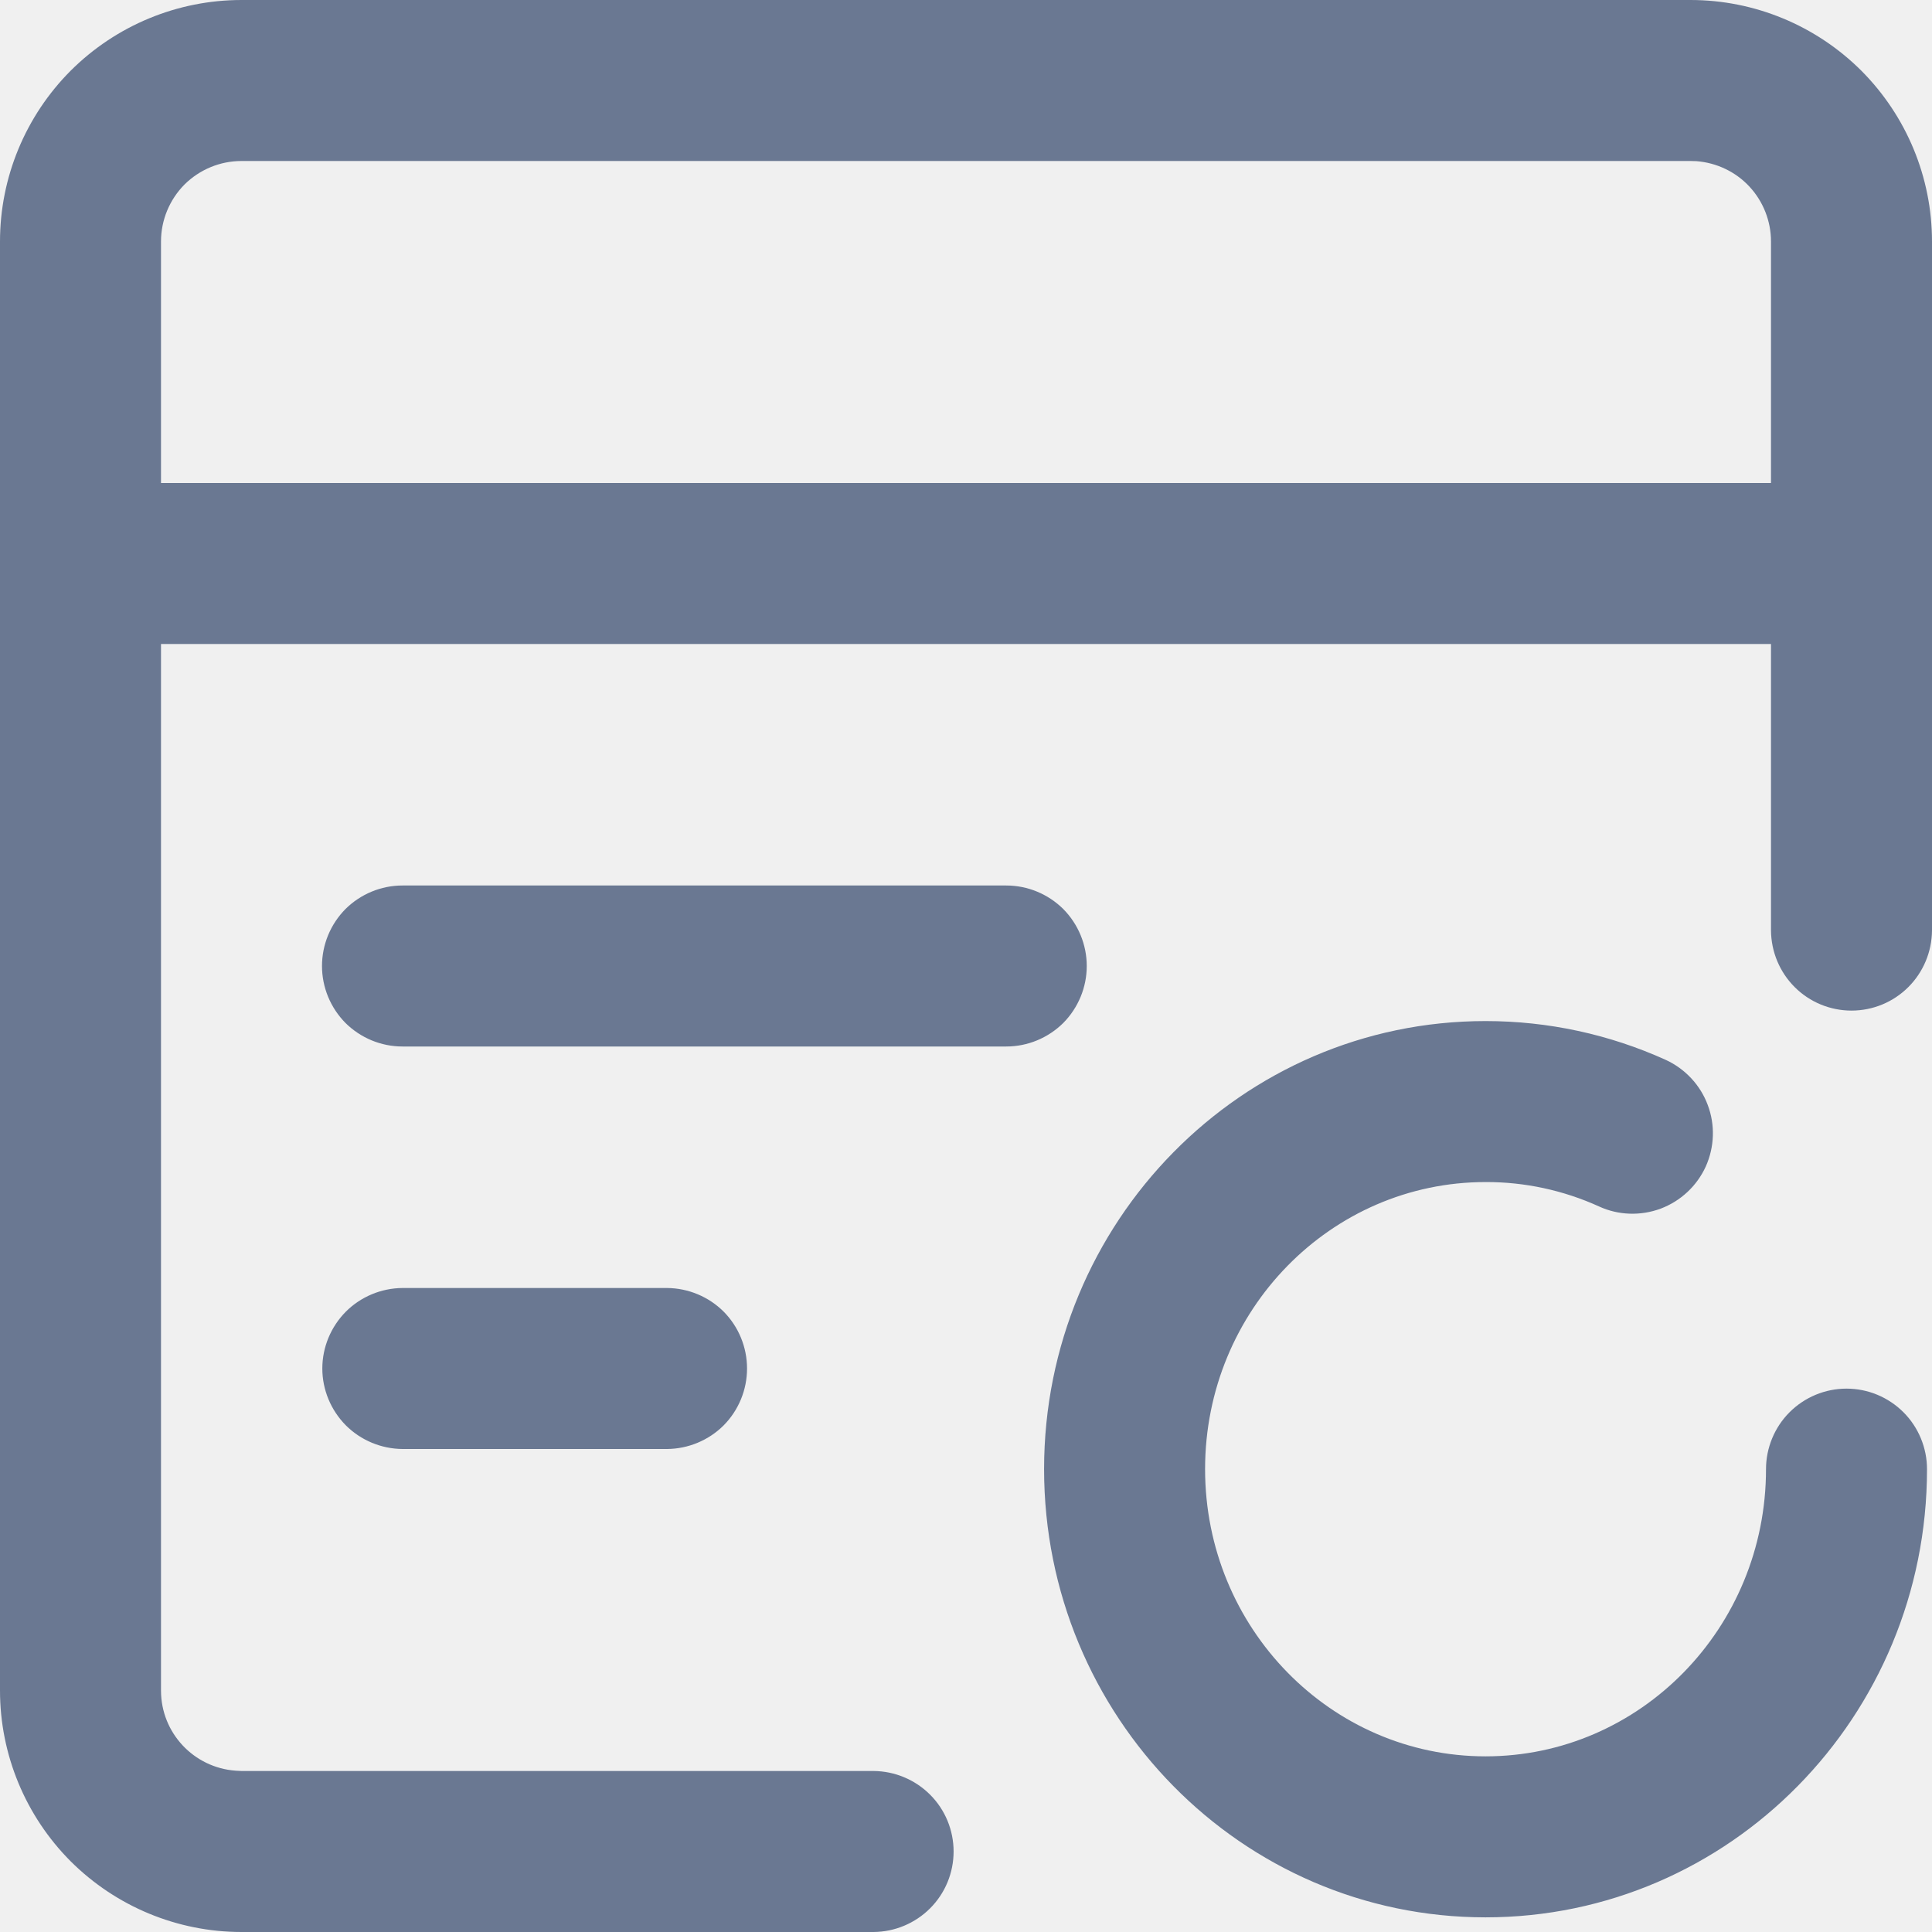
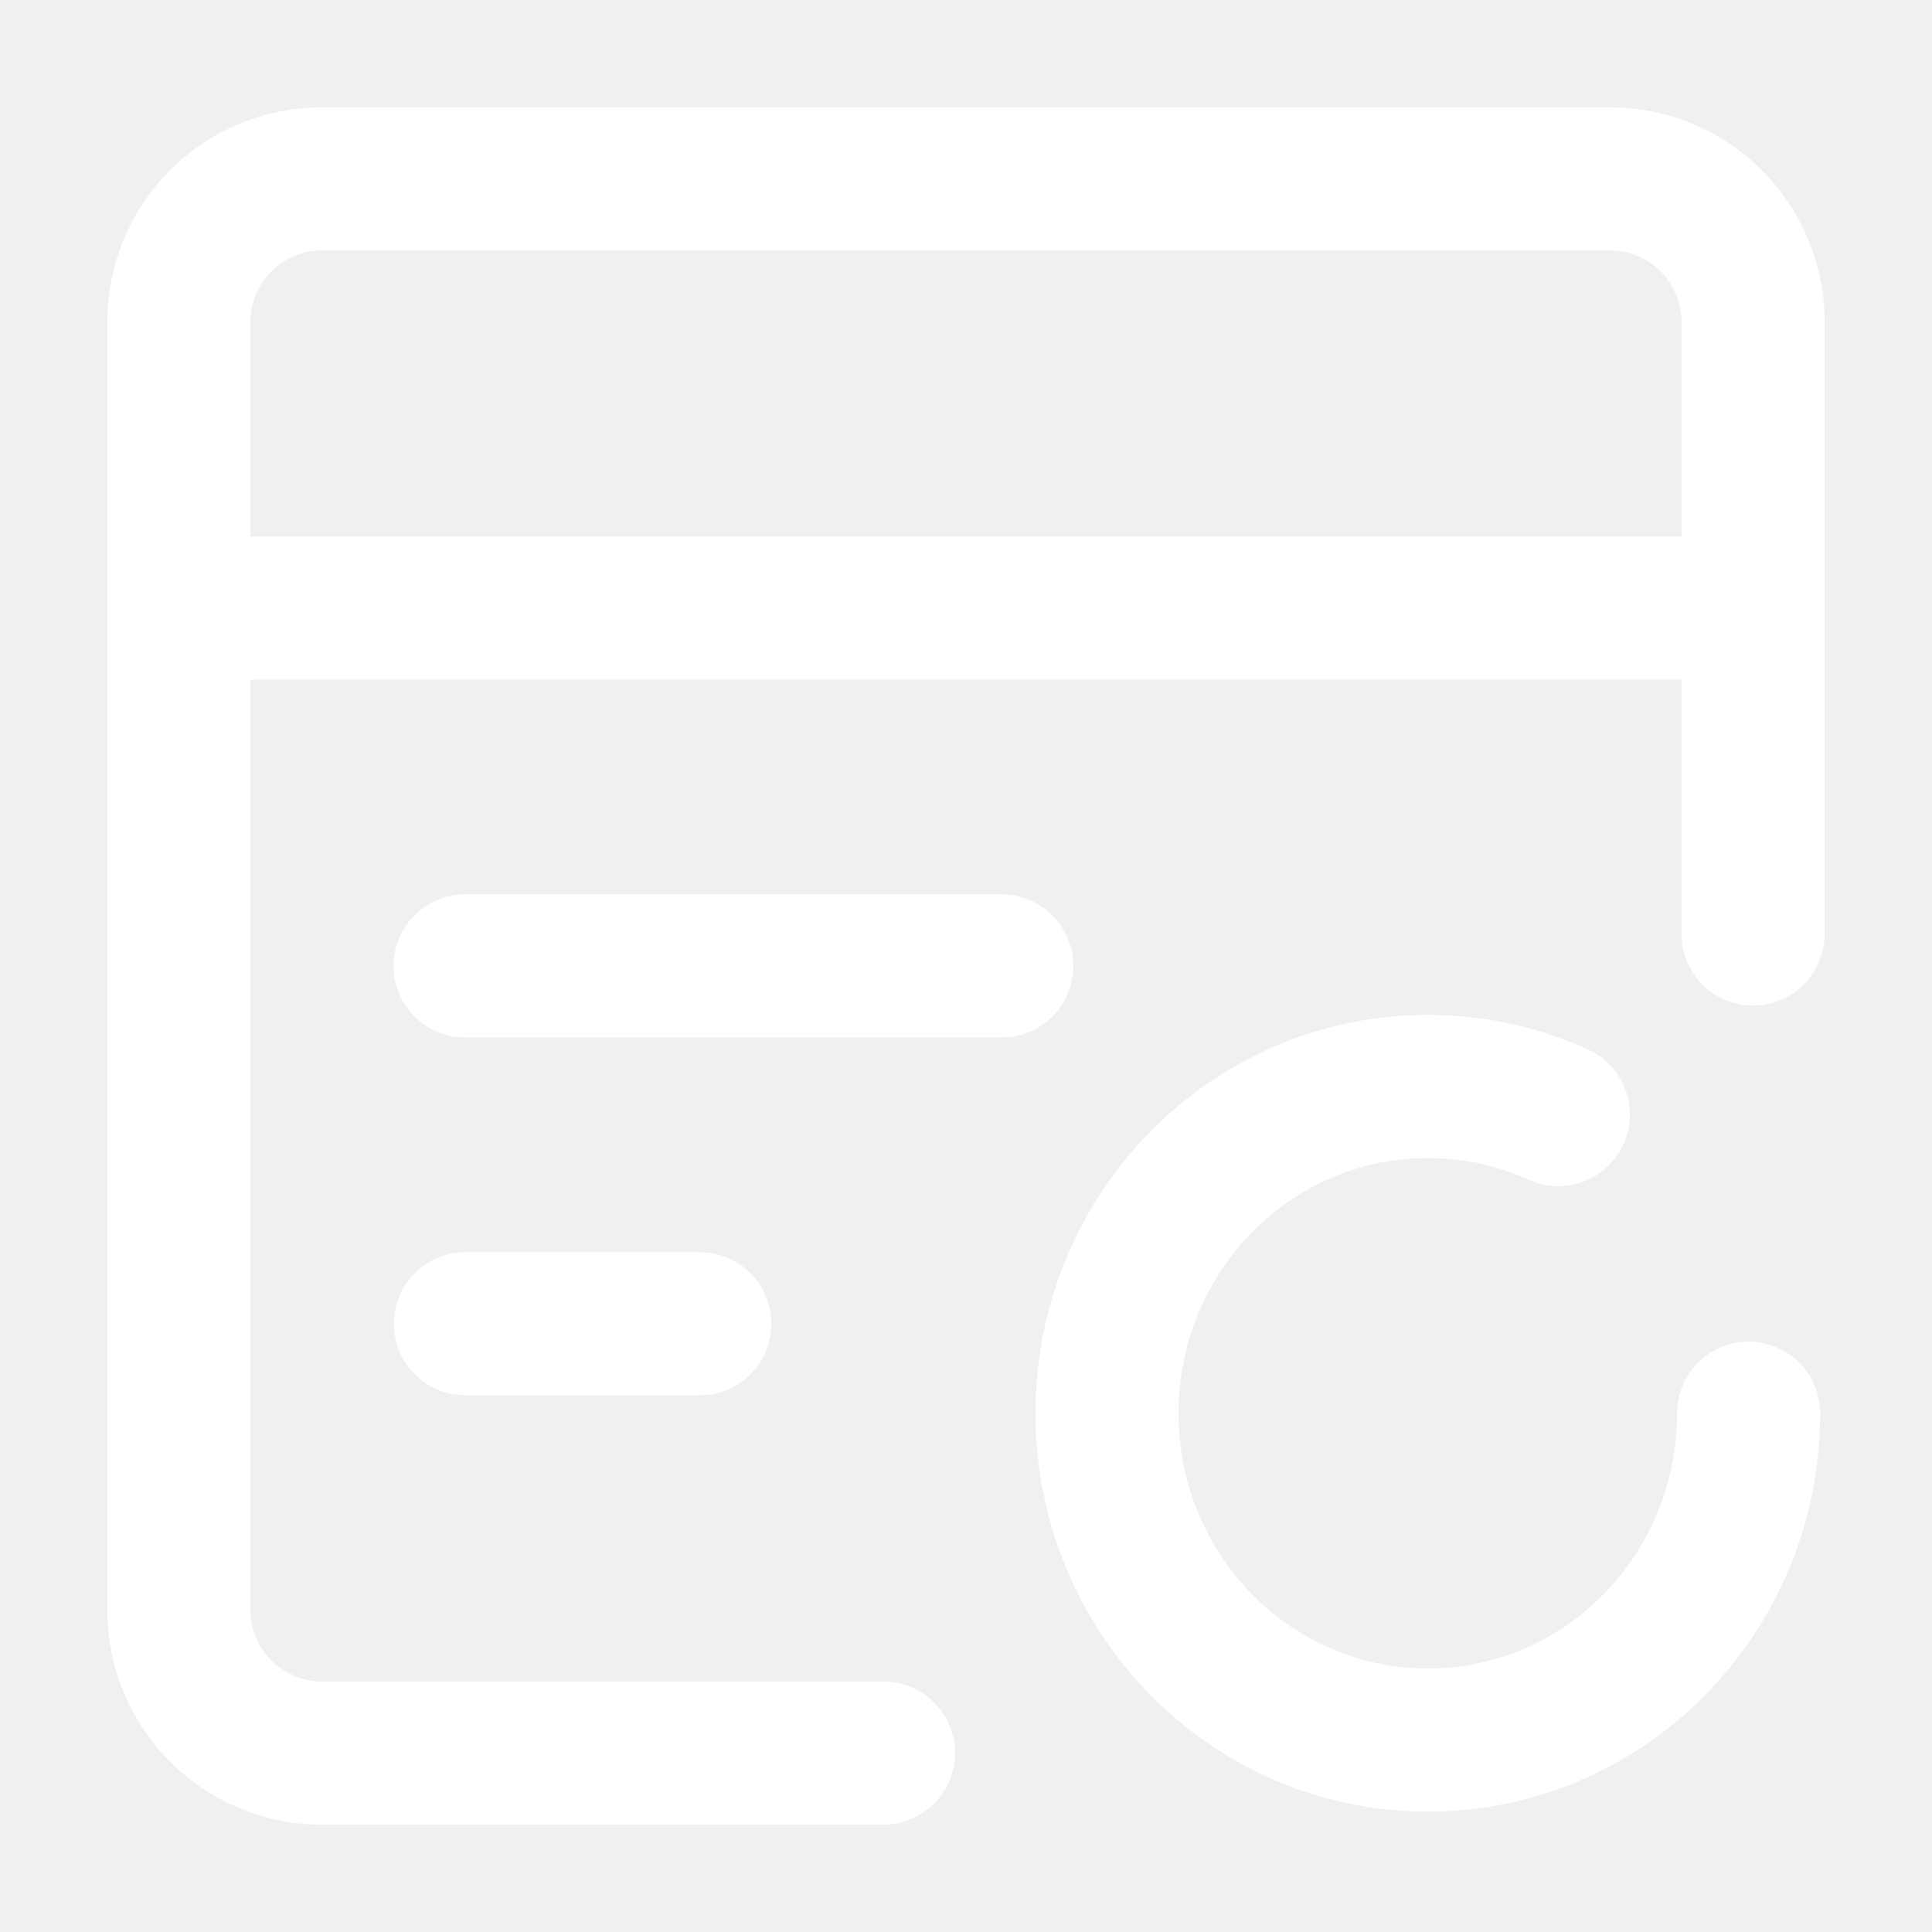
- <svg xmlns="http://www.w3.org/2000/svg" width="12" height="12" viewBox="0 0 12 12" fill="none">
-   <g clip-path="url(#clip0_16139_13487)">
-     <path d="M10.5 0C10.898 0 11.279 0.158 11.561 0.439C11.842 0.721 12 1.102 12 1.5V5.779C11.999 5.912 11.946 6.038 11.853 6.131C11.759 6.225 11.632 6.277 11.5 6.277C11.368 6.277 11.241 6.225 11.147 6.131C11.054 6.038 11.001 5.912 11 5.779V4H1V10.5C1 10.764 1.204 10.979 1.463 10.998L1.5 11H5.426C5.558 11.001 5.684 11.054 5.777 11.147C5.871 11.241 5.923 11.368 5.923 11.5C5.923 11.632 5.871 11.759 5.777 11.853C5.684 11.946 5.558 11.999 5.426 12H1.5C1.102 12 0.721 11.842 0.439 11.561C0.158 11.279 0 10.898 0 10.5V1.5C0 1.102 0.158 0.721 0.439 0.439C0.721 0.158 1.102 0 1.5 0L10.5 0ZM9.227 6.342C9.617 6.342 9.997 6.425 10.346 6.583C10.466 6.638 10.561 6.739 10.607 6.863C10.654 6.987 10.649 7.124 10.595 7.245C10.54 7.366 10.439 7.46 10.315 7.507C10.191 7.553 10.053 7.549 9.933 7.494C9.711 7.393 9.47 7.341 9.227 7.342C8.267 7.342 7.485 8.138 7.485 9.125C7.485 10.112 8.267 10.909 9.227 10.909C10.187 10.909 10.969 10.112 10.969 9.125C10.969 8.993 11.022 8.865 11.115 8.772C11.209 8.678 11.336 8.625 11.469 8.625C11.602 8.625 11.729 8.678 11.823 8.772C11.916 8.865 11.969 8.993 11.969 9.125C11.969 10.661 10.743 11.909 9.227 11.909C7.711 11.909 6.485 10.661 6.485 9.125C6.485 7.59 7.711 6.342 9.227 6.342ZM4.143 8C4.275 8.001 4.402 8.054 4.495 8.147C4.588 8.241 4.64 8.368 4.64 8.5C4.64 8.632 4.588 8.759 4.495 8.853C4.402 8.946 4.275 8.999 4.143 9H2.5C2.368 8.999 2.241 8.946 2.148 8.853C2.055 8.759 2.002 8.632 2.002 8.5C2.002 8.368 2.055 8.241 2.148 8.147C2.241 8.054 2.368 8.001 2.5 8H4.143ZM6.25 5.5C6.383 5.5 6.51 5.553 6.604 5.646C6.697 5.74 6.75 5.867 6.75 6C6.75 6.133 6.697 6.26 6.604 6.354C6.51 6.447 6.383 6.5 6.25 6.5H2.5C2.367 6.5 2.24 6.447 2.146 6.354C2.053 6.26 2 6.133 2 6C2 5.867 2.053 5.74 2.146 5.646C2.24 5.553 2.367 5.5 2.5 5.5H6.25ZM10.5 1H1.5C1.367 1 1.24 1.053 1.146 1.146C1.053 1.24 1 1.367 1 1.5V3H11V1.5C11 1.374 10.952 1.252 10.867 1.16C10.781 1.067 10.663 1.011 10.537 1.001L10.5 1Z" fill="#6A7892" />
+ <svg xmlns="http://www.w3.org/2000/svg" width="16" height="16" viewBox="0 0 16 16" fill="none">
+   <g clip-path="url(#clip0_16620_17754)">
+     <path d="M13.333 0.889C13.805 0.889 14.257 1.076 14.59 1.409C14.924 1.743 15.111 2.195 15.111 2.666V7.738C15.11 7.895 15.047 8.045 14.936 8.156C14.825 8.266 14.675 8.328 14.518 8.328C14.362 8.328 14.211 8.266 14.1 8.156C13.989 8.045 13.927 7.895 13.926 7.738V5.629H2.074V13.333C2.074 13.645 2.315 13.901 2.622 13.924L2.666 13.926H7.319C7.476 13.927 7.626 13.989 7.736 14.1C7.847 14.211 7.909 14.362 7.909 14.518C7.909 14.675 7.847 14.825 7.736 14.936C7.626 15.047 7.476 15.11 7.319 15.111H2.666C2.195 15.111 1.743 14.924 1.409 14.59C1.076 14.257 0.889 13.805 0.889 13.333V2.666C0.889 2.195 1.076 1.743 1.409 1.409C1.743 1.076 2.195 0.889 2.666 0.889L13.333 0.889ZM11.824 8.405C12.287 8.405 12.737 8.503 13.15 8.691C13.293 8.756 13.405 8.875 13.46 9.022C13.516 9.169 13.51 9.332 13.445 9.475C13.38 9.619 13.261 9.73 13.114 9.785C12.967 9.841 12.804 9.835 12.661 9.77C12.398 9.651 12.113 9.59 11.824 9.59C10.687 9.59 9.76 10.534 9.76 11.704C9.76 12.874 10.687 13.818 11.824 13.818C12.962 13.818 13.889 12.874 13.889 11.704C13.889 11.547 13.951 11.396 14.062 11.285C14.174 11.174 14.324 11.111 14.482 11.111C14.639 11.111 14.79 11.174 14.901 11.285C15.012 11.396 15.074 11.547 15.074 11.704C15.074 13.523 13.622 15.003 11.824 15.003C10.027 15.003 8.575 13.523 8.575 11.704C8.575 9.885 10.027 8.405 11.824 8.405ZM5.799 10.37C5.955 10.371 6.105 10.434 6.216 10.545C6.326 10.656 6.388 10.806 6.388 10.963C6.388 11.119 6.326 11.27 6.216 11.381C6.105 11.492 5.955 11.555 5.799 11.555H3.852C3.695 11.555 3.545 11.492 3.434 11.381C3.324 11.27 3.262 11.119 3.262 10.963C3.262 10.806 3.324 10.656 3.434 10.545C3.545 10.434 3.695 10.371 3.852 10.37H5.799ZM8.296 7.407C8.453 7.407 8.604 7.47 8.715 7.581C8.826 7.692 8.889 7.843 8.889 8C8.889 8.157 8.826 8.308 8.715 8.419C8.604 8.53 8.453 8.592 8.296 8.592H3.852C3.694 8.592 3.544 8.53 3.433 8.419C3.321 8.308 3.259 8.157 3.259 8C3.259 7.843 3.321 7.692 3.433 7.581C3.544 7.47 3.694 7.407 3.852 7.407H8.296ZM13.333 2.074H2.666C2.509 2.074 2.359 2.136 2.247 2.247C2.136 2.359 2.074 2.509 2.074 2.666V4.444H13.926V2.666C13.926 2.517 13.869 2.373 13.768 2.263C13.666 2.154 13.526 2.086 13.377 2.075L13.333 2.074Z" fill="white" />
  </g>
  <defs>
-     <clipPath id="clip0_16139_13487">
-       <rect width="12" height="12" fill="white" />
+     <clipPath id="clip0_16620_17754">
+       <rect width="16" height="16" fill="white" />
    </clipPath>
  </defs>
</svg>
